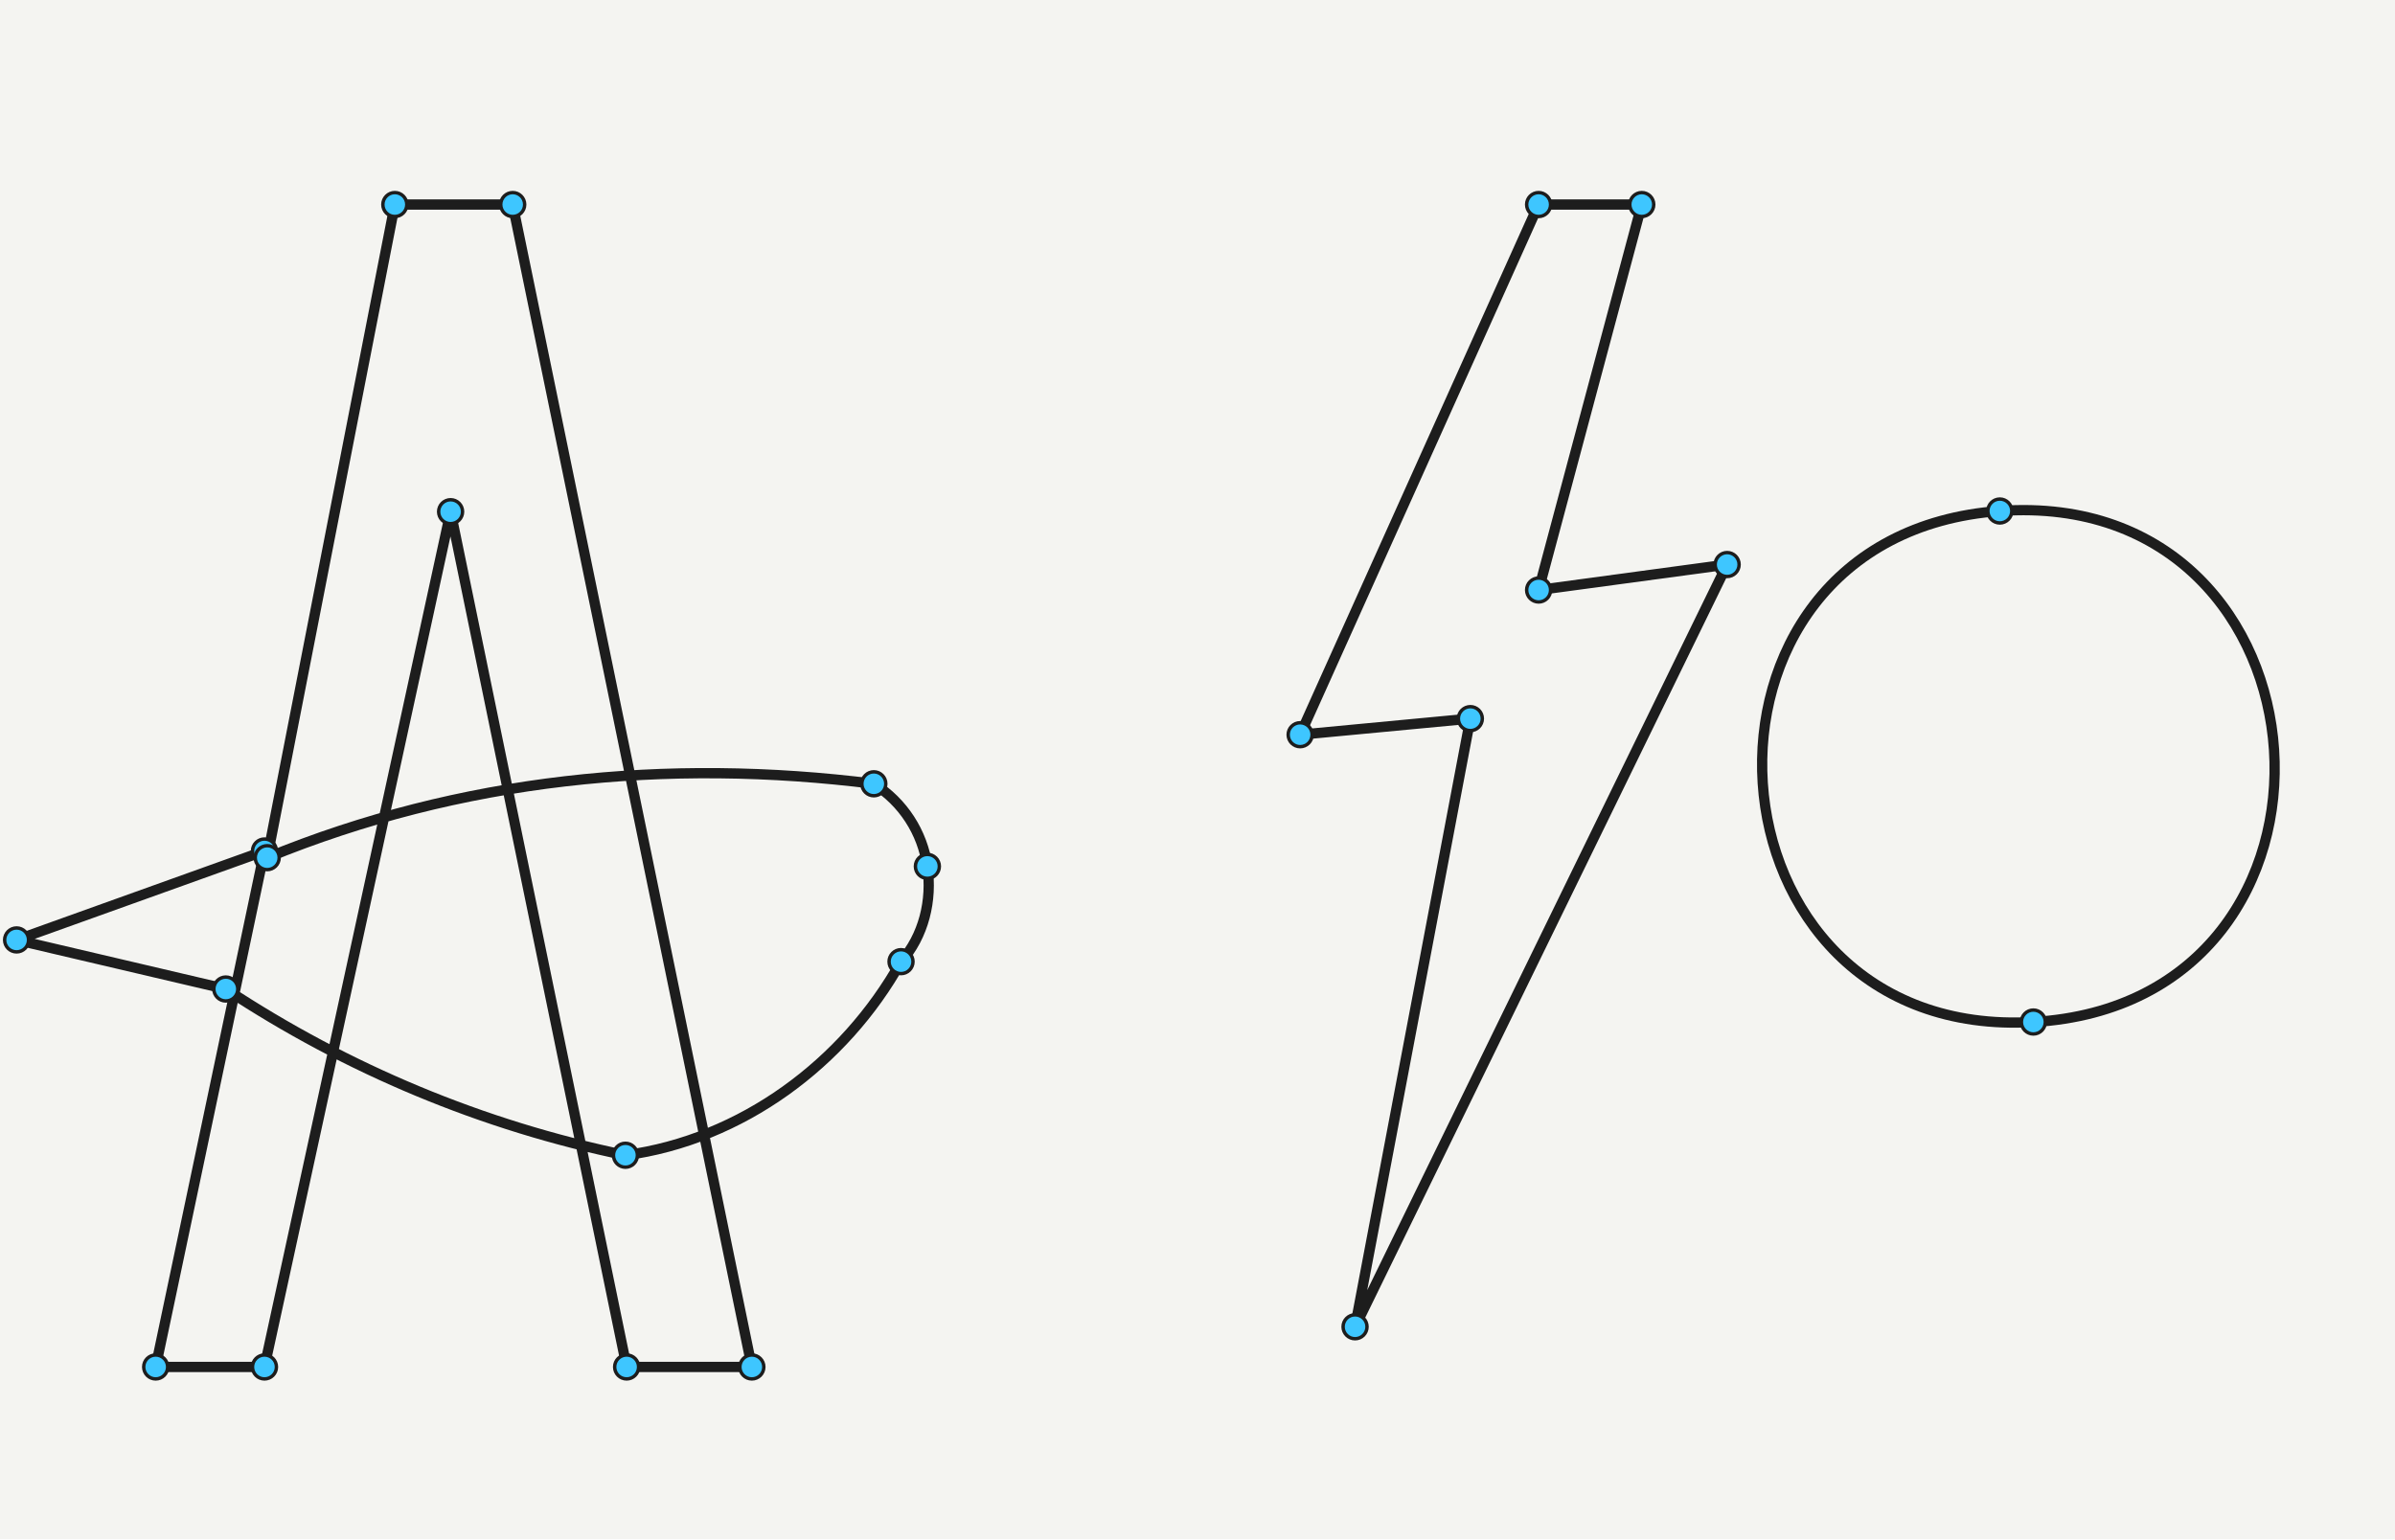
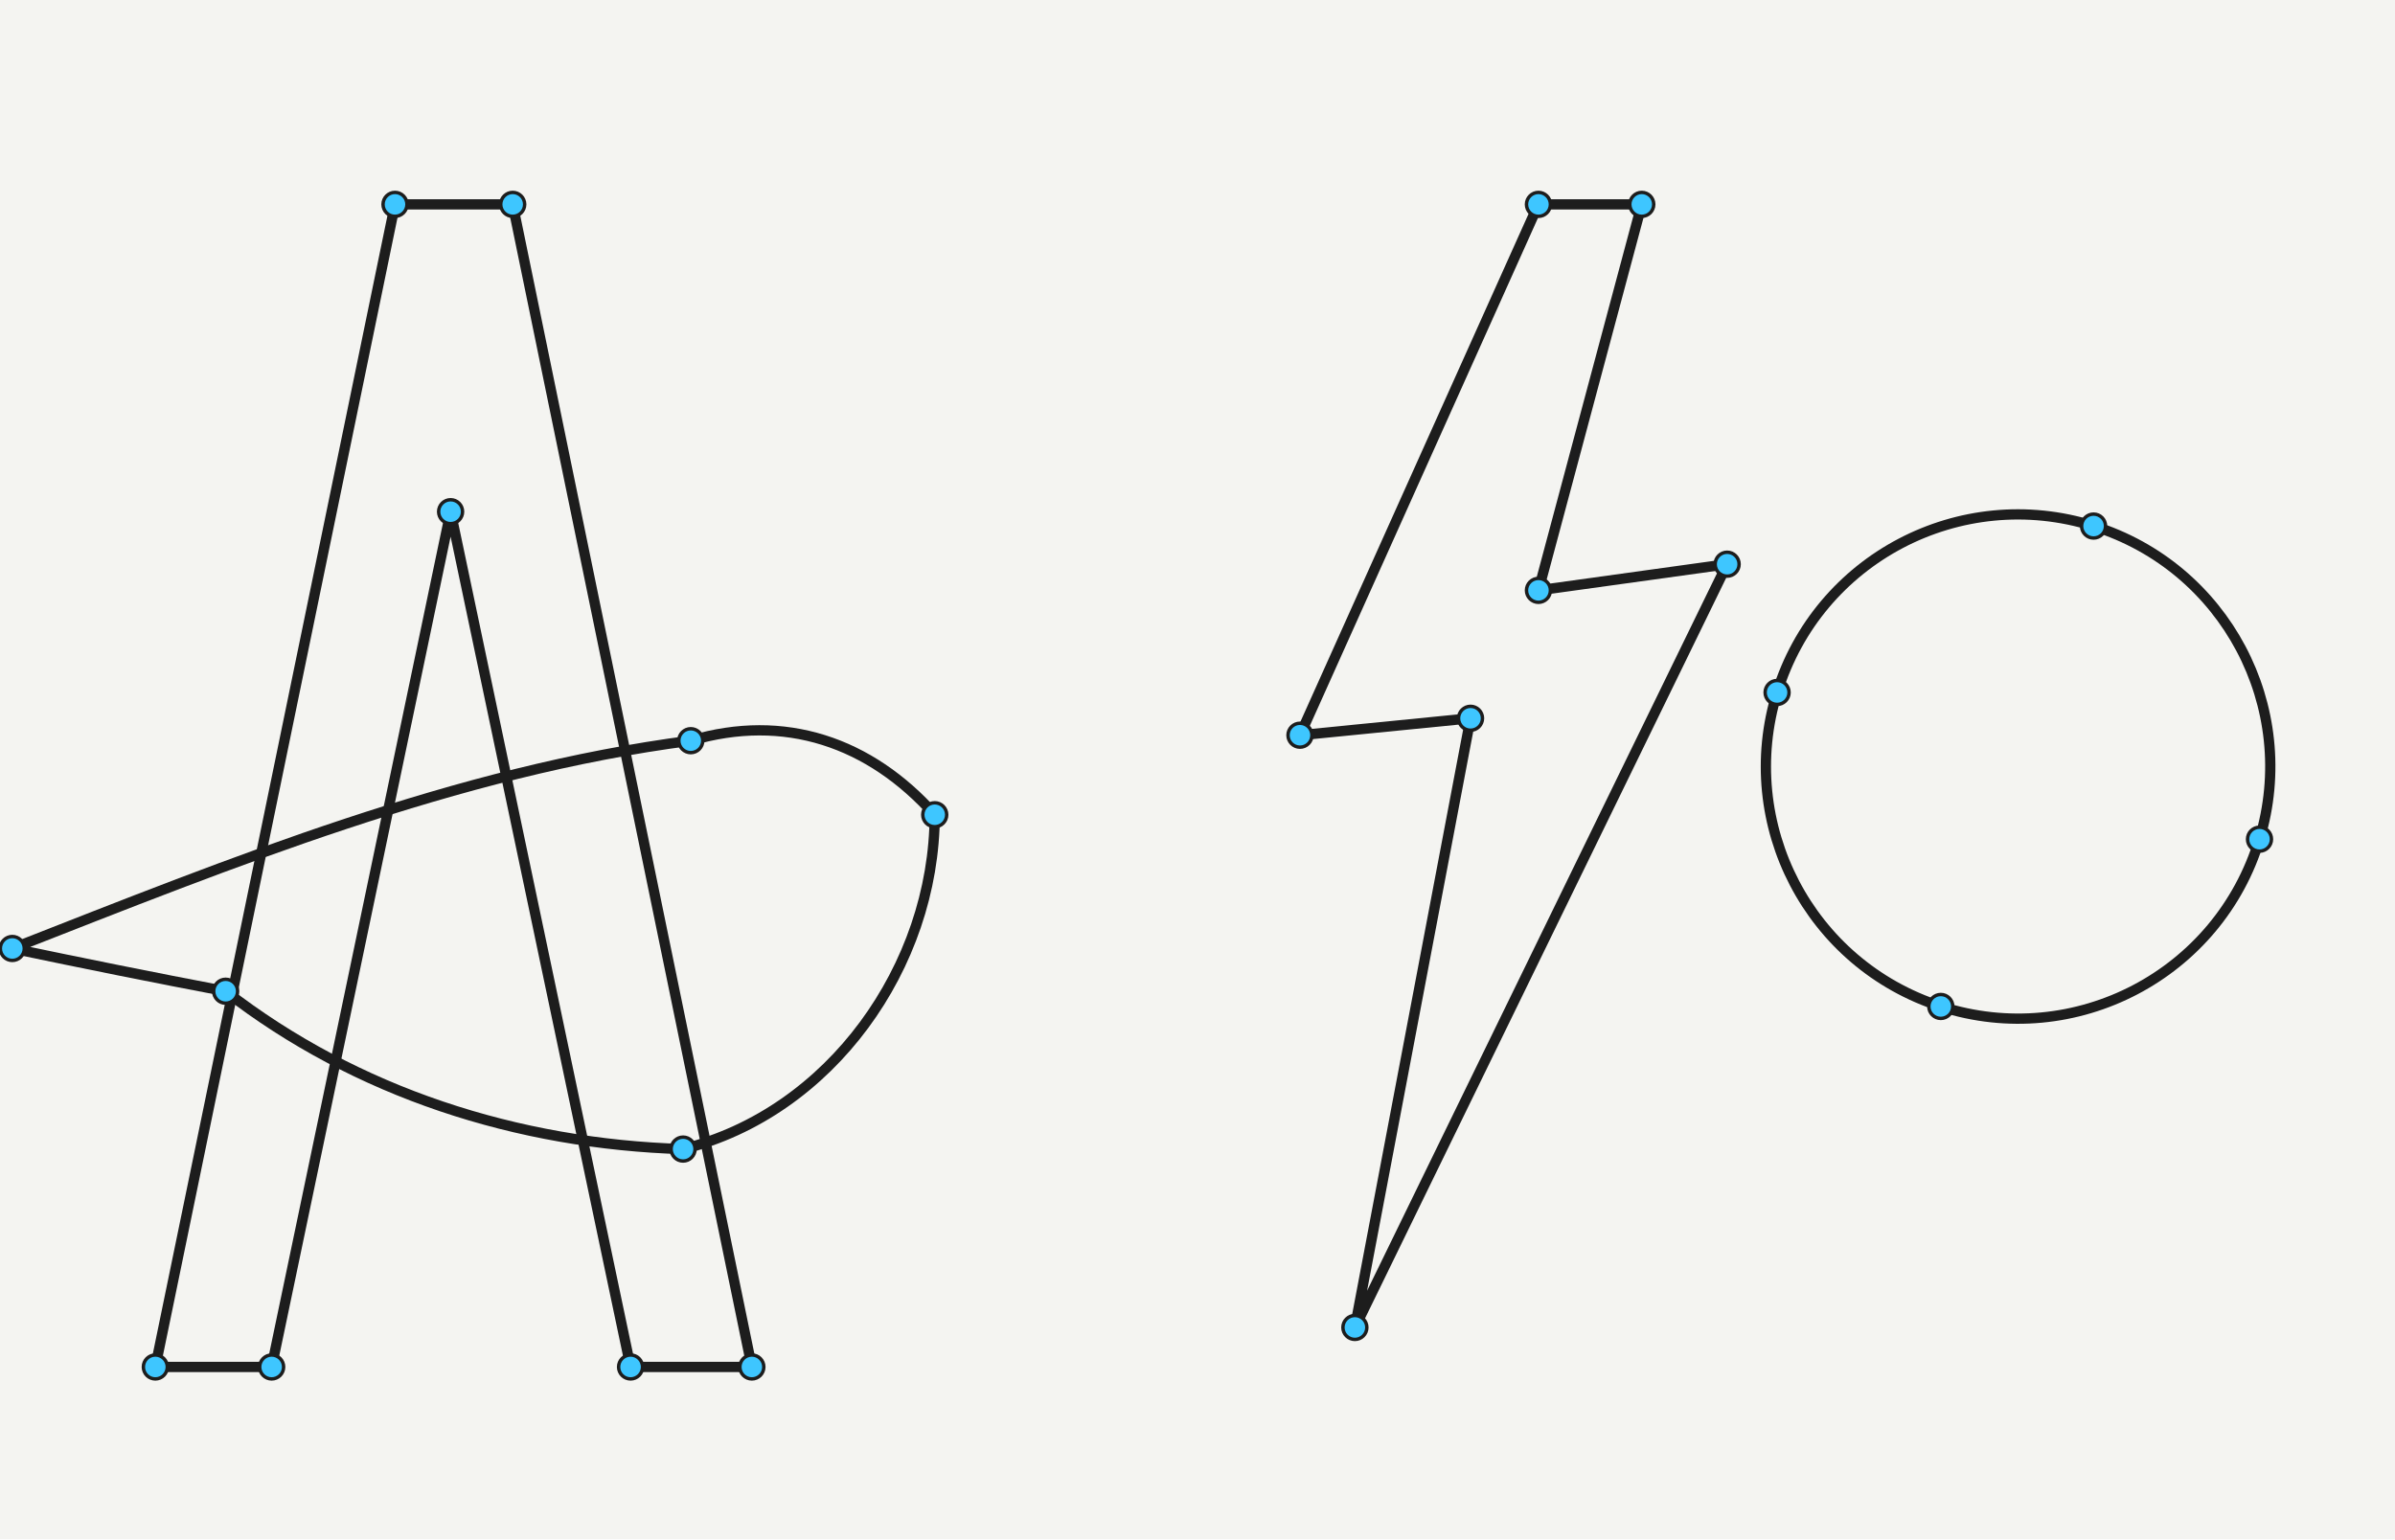
<svg xmlns="http://www.w3.org/2000/svg" viewBox="0 0 1400 900" width="1400" height="900">
  <rect width="1400" height="900" fill="#f4f4f1" />
  <g fill="none" stroke="#1d1d1d" stroke-width="6" stroke-linejoin="round" stroke-linecap="round">
-     <path d="M154.6 799.3L91 799.3L154.6 497.6L9.7 549.6L132 578.3C203 625.2 282.3 658.3 365.6 675.5C433.3 666.4 493.5 621.9 526.7 562.3C540 547.2 545 526.5 542.1 506.6C539.3 486.7 527.8 469 510.8 458.3C389.6 443.1 269.2 455.2 156.2 501.5L230.8 119.6L299.7 119.6L439.5 799.3L366.3 799.3L263.4 299.2L154.6 799.3Z" />
-     <path d="M1188.6 597.6C990.6 609.2 971.3 313.1 1169 298.8C1369.6 284.3 1389.3 586 1188.6 597.6Z" />
-     <path d="M792.1 775.8L859.5 420.2L760 429.6L899.4 119.6L959.7 119.6L899.4 345L1009.6 330.1L792.1 775.8Z" />
+     <path d="M792 776.2L859.6 420L759.9 429.9L899.3 119.5L959.7 119.5L899.3 345.2L1009.6 329.9L792 776.2Z" />
+     <path d="M1038.8 404.9C1062.8 326.7 1145.8 283.1 1223.8 307.6C1300.8 331.7 1344.1 413.4 1320.8 490.7C1297 569.7 1213 613.8 1134.5 588.5C1057.7 563.8 1015.1 481.9 1038.8 404.9Z" />
+     <path d="M7.2 554.6C48.7 563.3 90.3 571.7 131.9 579.6C208.4 638.9 302.5 669 399.3 671.9C485.4 650.5 546.2 565.1 546.4 476.4C508.4 433.8 458.5 416.9 403.8 433.1C267 450.8 135.6 504.3 7.2 554.6Z" />
+     <path d="M90.8 799.3L230.9 119.5L299.7 119.5L439.5 799.3L368.6 799.3L263.4 299.2L158.8 799.3L90.8 799.3Z" />
  </g>
  <g fill="#3ec6ff" stroke="#1d1d1d" stroke-width="2">
-     <circle cx="154.6" cy="799.3" r="7" />
-     <circle cx="91" cy="799.3" r="7" />
-     <circle cx="154.6" cy="497.6" r="7" />
-     <circle cx="9.7" cy="549.6" r="7" />
-     <circle cx="132" cy="578.3" r="7" />
-     <circle cx="365.6" cy="675.5" r="7" />
-     <circle cx="526.7" cy="562.3" r="7" />
-     <circle cx="542.1" cy="506.6" r="7" />
-     <circle cx="510.8" cy="458.3" r="7" />
-     <circle cx="156.2" cy="501.5" r="7" />
-     <circle cx="230.8" cy="119.6" r="7" />
-     <circle cx="299.7" cy="119.6" r="7" />
+     <circle cx="792" cy="776.2" r="7" />
+     <circle cx="859.6" cy="420" r="7" />
+     <circle cx="759.9" cy="429.9" r="7" />
+     <circle cx="899.3" cy="119.5" r="7" />
+     <circle cx="959.7" cy="119.5" r="7" />
+     <circle cx="899.3" cy="345.2" r="7" />
+     <circle cx="1009.6" cy="329.9" r="7" />
+     <circle cx="1038.8" cy="404.9" r="7" />
+     <circle cx="1223.8" cy="307.6" r="7" />
+     <circle cx="1320.8" cy="490.7" r="7" />
+     <circle cx="1134.5" cy="588.5" r="7" />
+     <circle cx="7.2" cy="554.6" r="7" />
+     <circle cx="131.9" cy="579.6" r="7" />
+     <circle cx="399.3" cy="671.9" r="7" />
+     <circle cx="546.4" cy="476.4" r="7" />
+     <circle cx="403.8" cy="433.1" r="7" />
+     <circle cx="90.8" cy="799.3" r="7" />
+     <circle cx="230.9" cy="119.5" r="7" />
+     <circle cx="299.7" cy="119.5" r="7" />
    <circle cx="439.5" cy="799.3" r="7" />
-     <circle cx="366.3" cy="799.3" r="7" />
+     <circle cx="368.6" cy="799.3" r="7" />
    <circle cx="263.4" cy="299.2" r="7" />
-     <circle cx="1188.6" cy="597.6" r="7" />
-     <circle cx="1169" cy="298.8" r="7" />
-     <circle cx="792.1" cy="775.8" r="7" />
-     <circle cx="859.5" cy="420.2" r="7" />
-     <circle cx="760" cy="429.6" r="7" />
-     <circle cx="899.4" cy="119.6" r="7" />
-     <circle cx="959.7" cy="119.6" r="7" />
-     <circle cx="899.4" cy="345" r="7" />
-     <circle cx="1009.6" cy="330.1" r="7" />
+     <circle cx="158.8" cy="799.3" r="7" />
  </g>
</svg>
